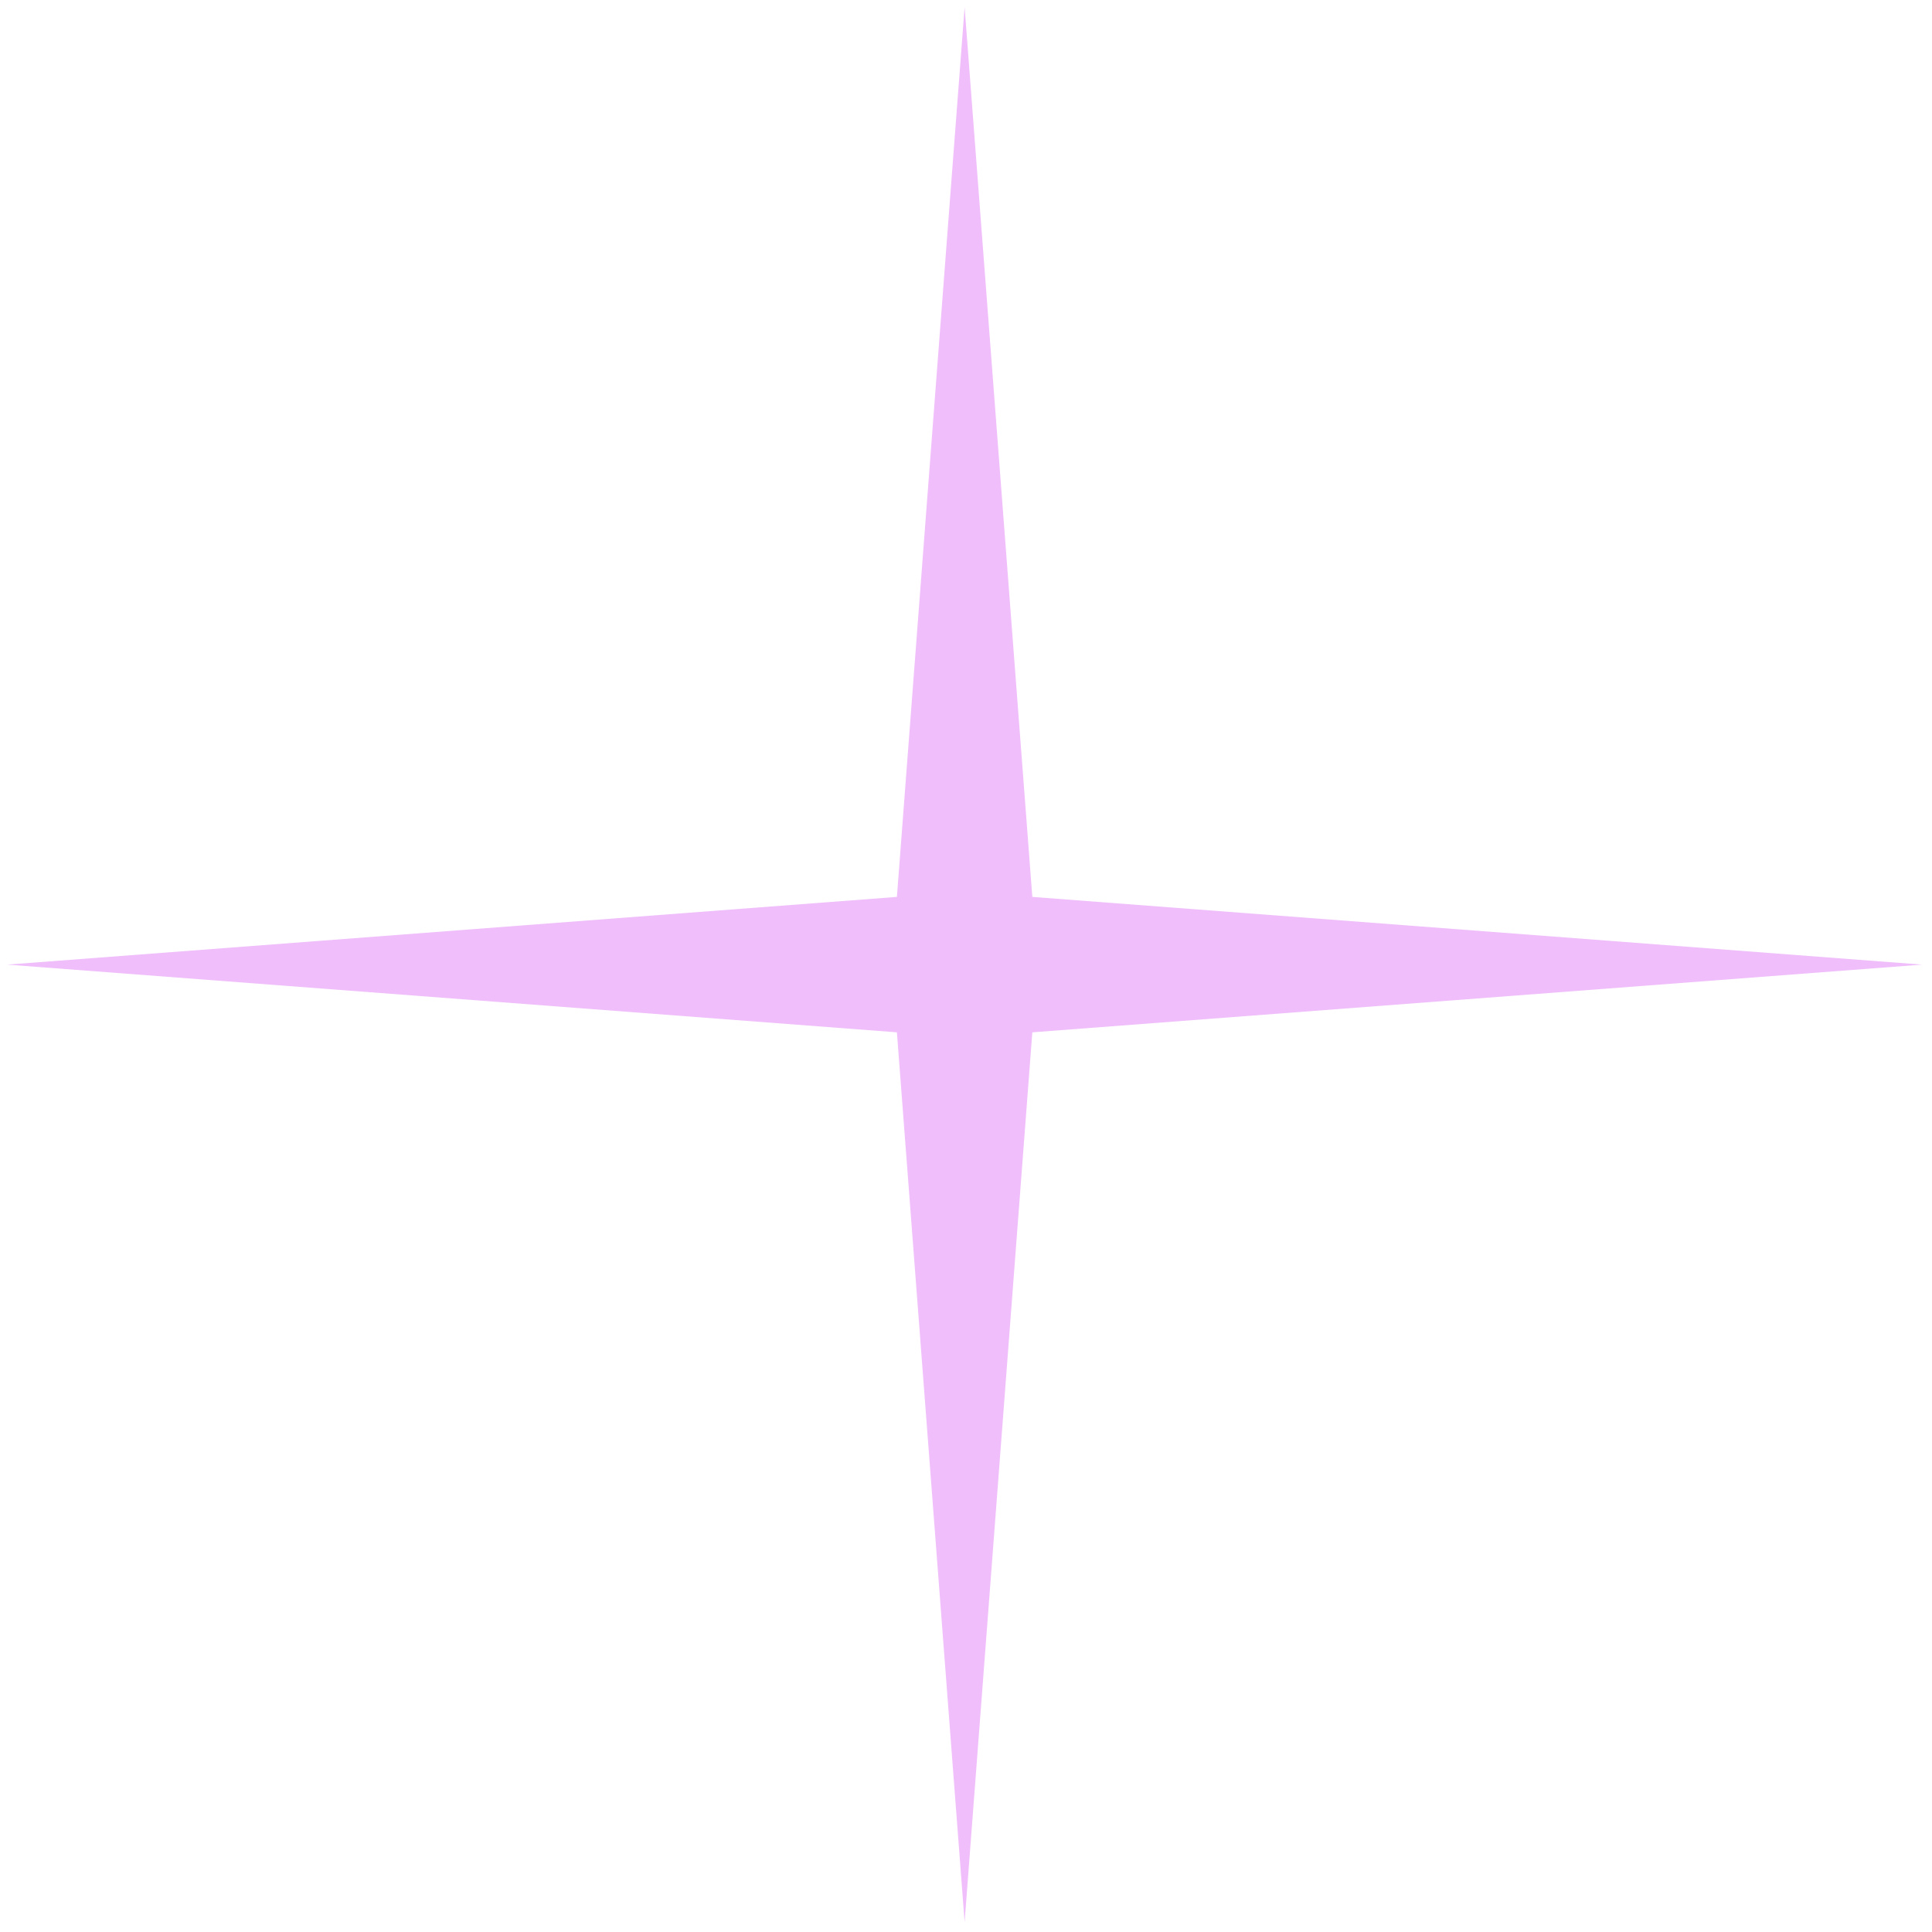
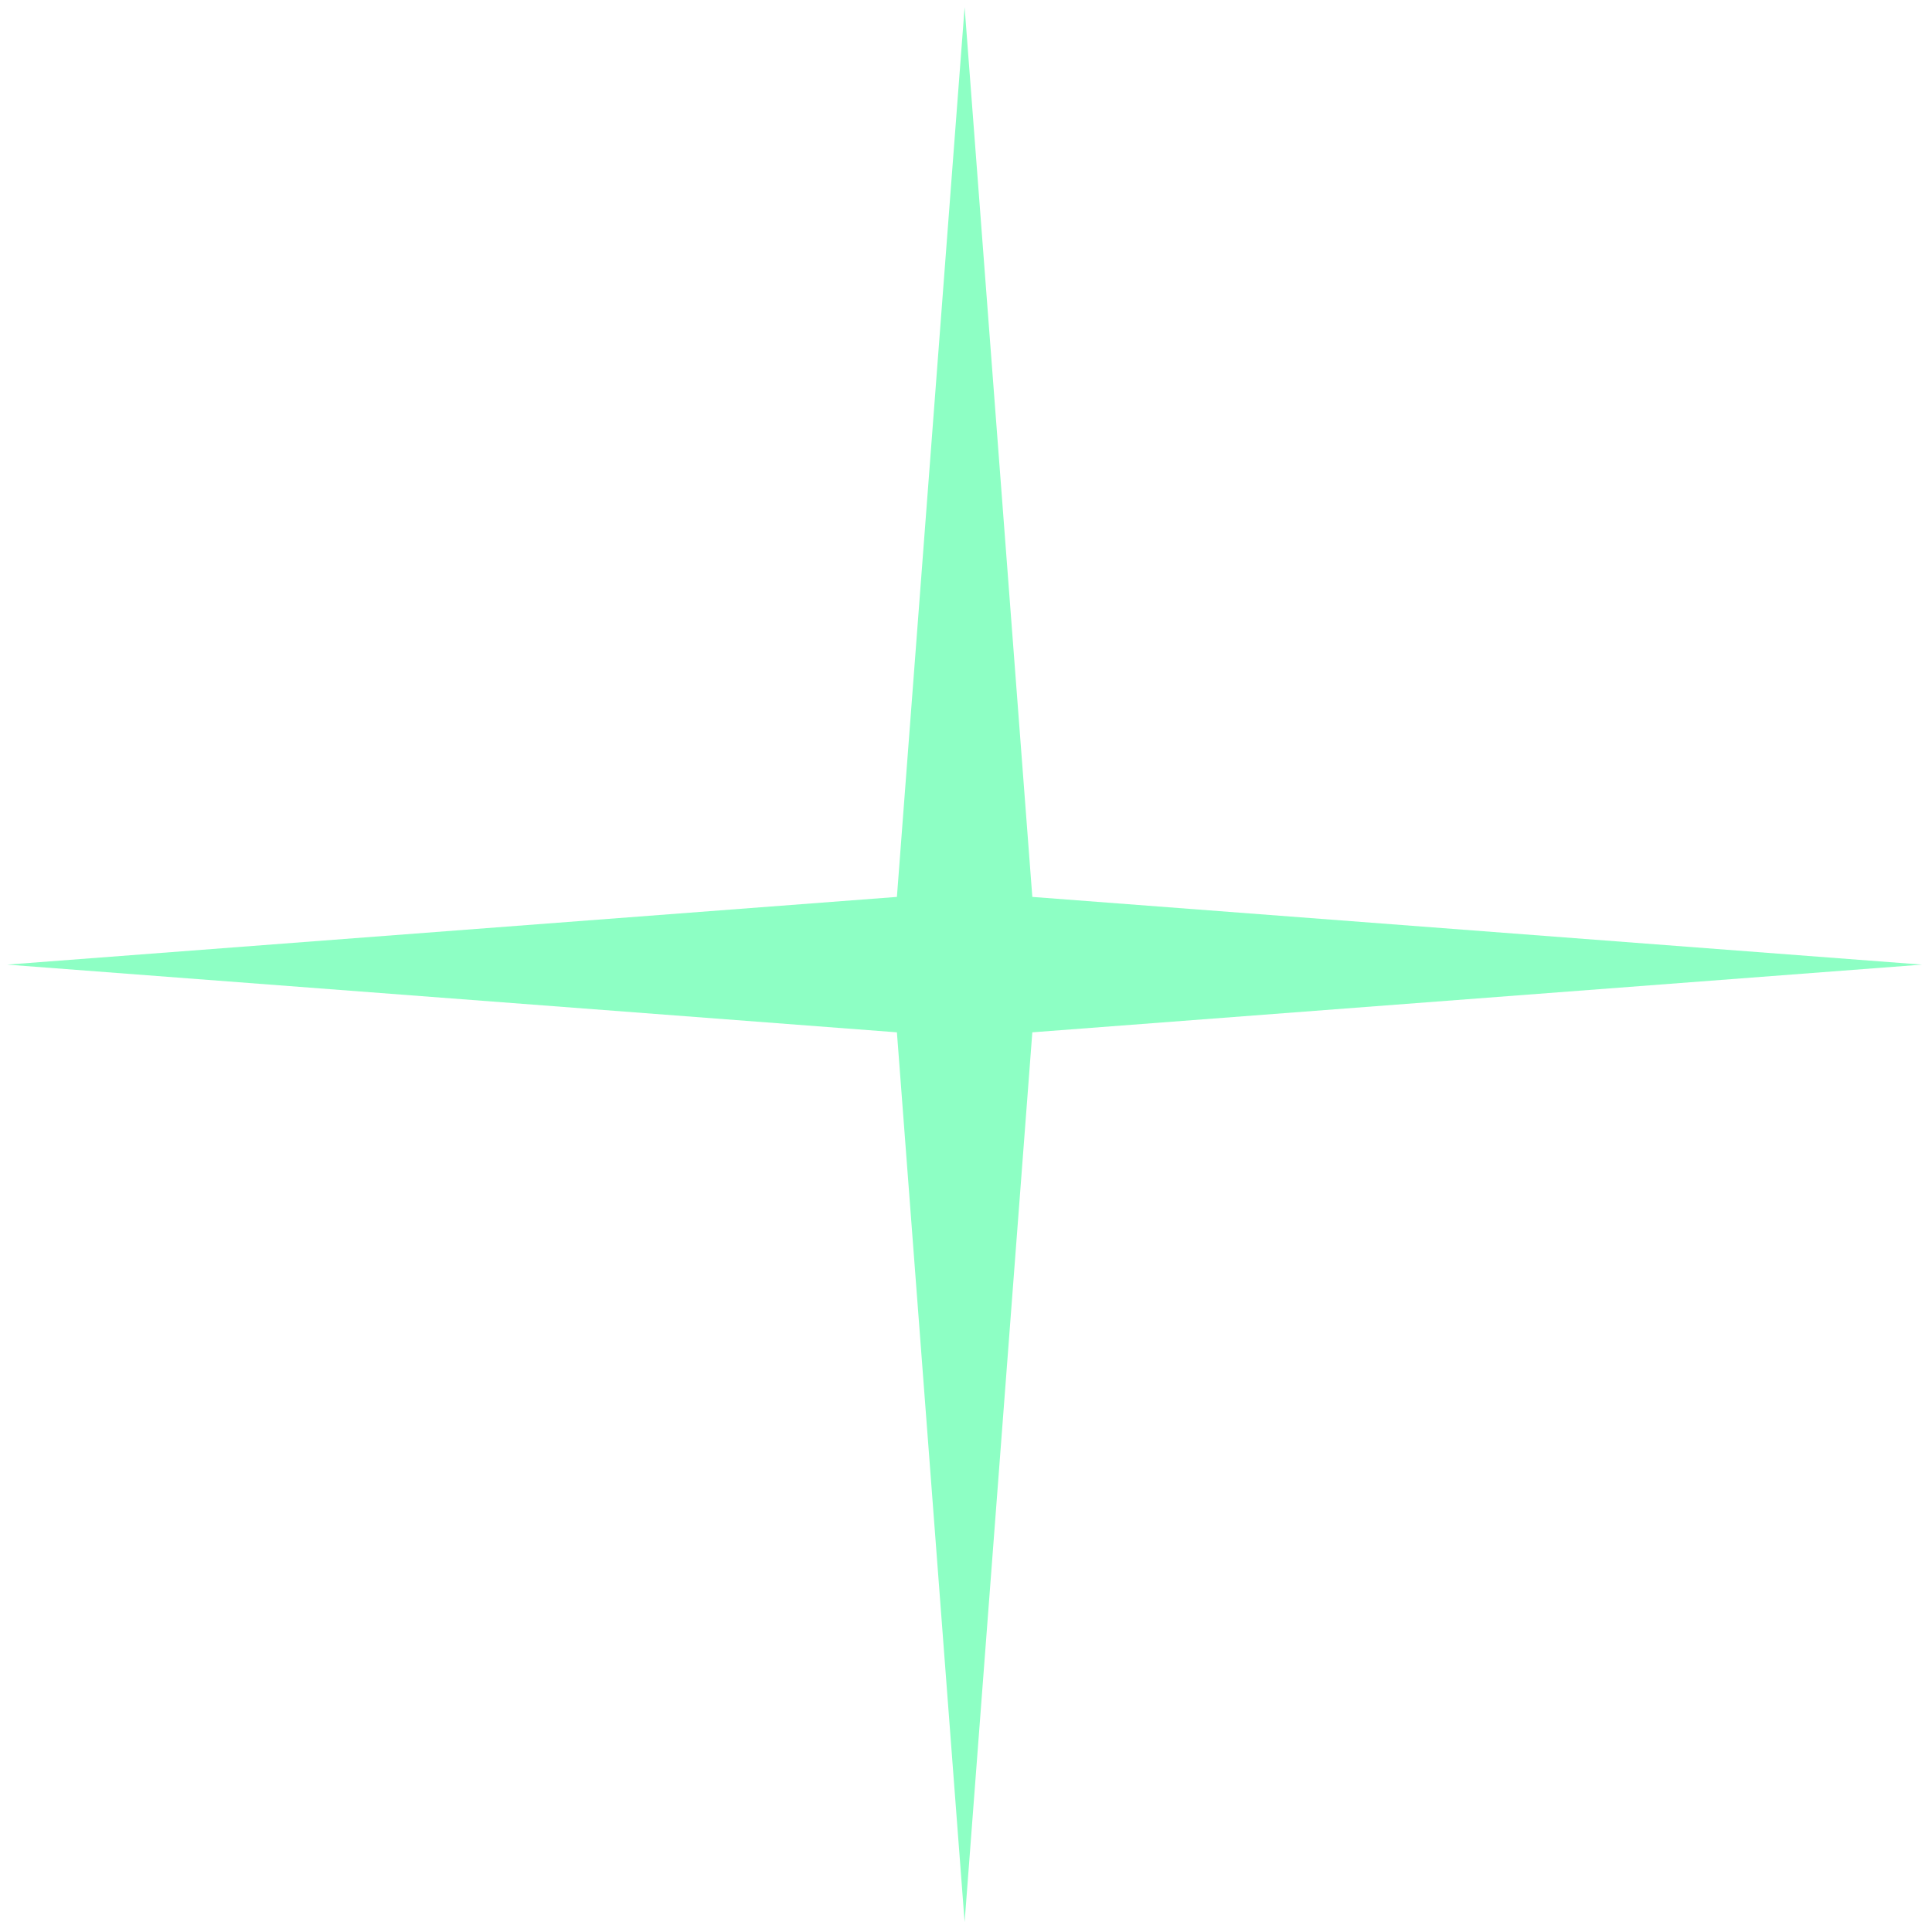
<svg xmlns="http://www.w3.org/2000/svg" width="100%" viewBox="0 0 113 113" fill="none">
-   <path d="M56.419 0.419L60.379 52.459L112.419 56.419L60.379 60.379L56.419 112.419L52.459 60.379L0.419 56.419L52.459 52.459L56.419 0.419Z" fill="#F0BEFA" />
+   <path d="M56.419 0.419L60.379 52.459L112.419 56.419L60.379 60.379L56.419 112.419L52.459 60.379L0.419 56.419L52.459 52.459L56.419 0.419Z" fill="#8dffc4" />
</svg>
